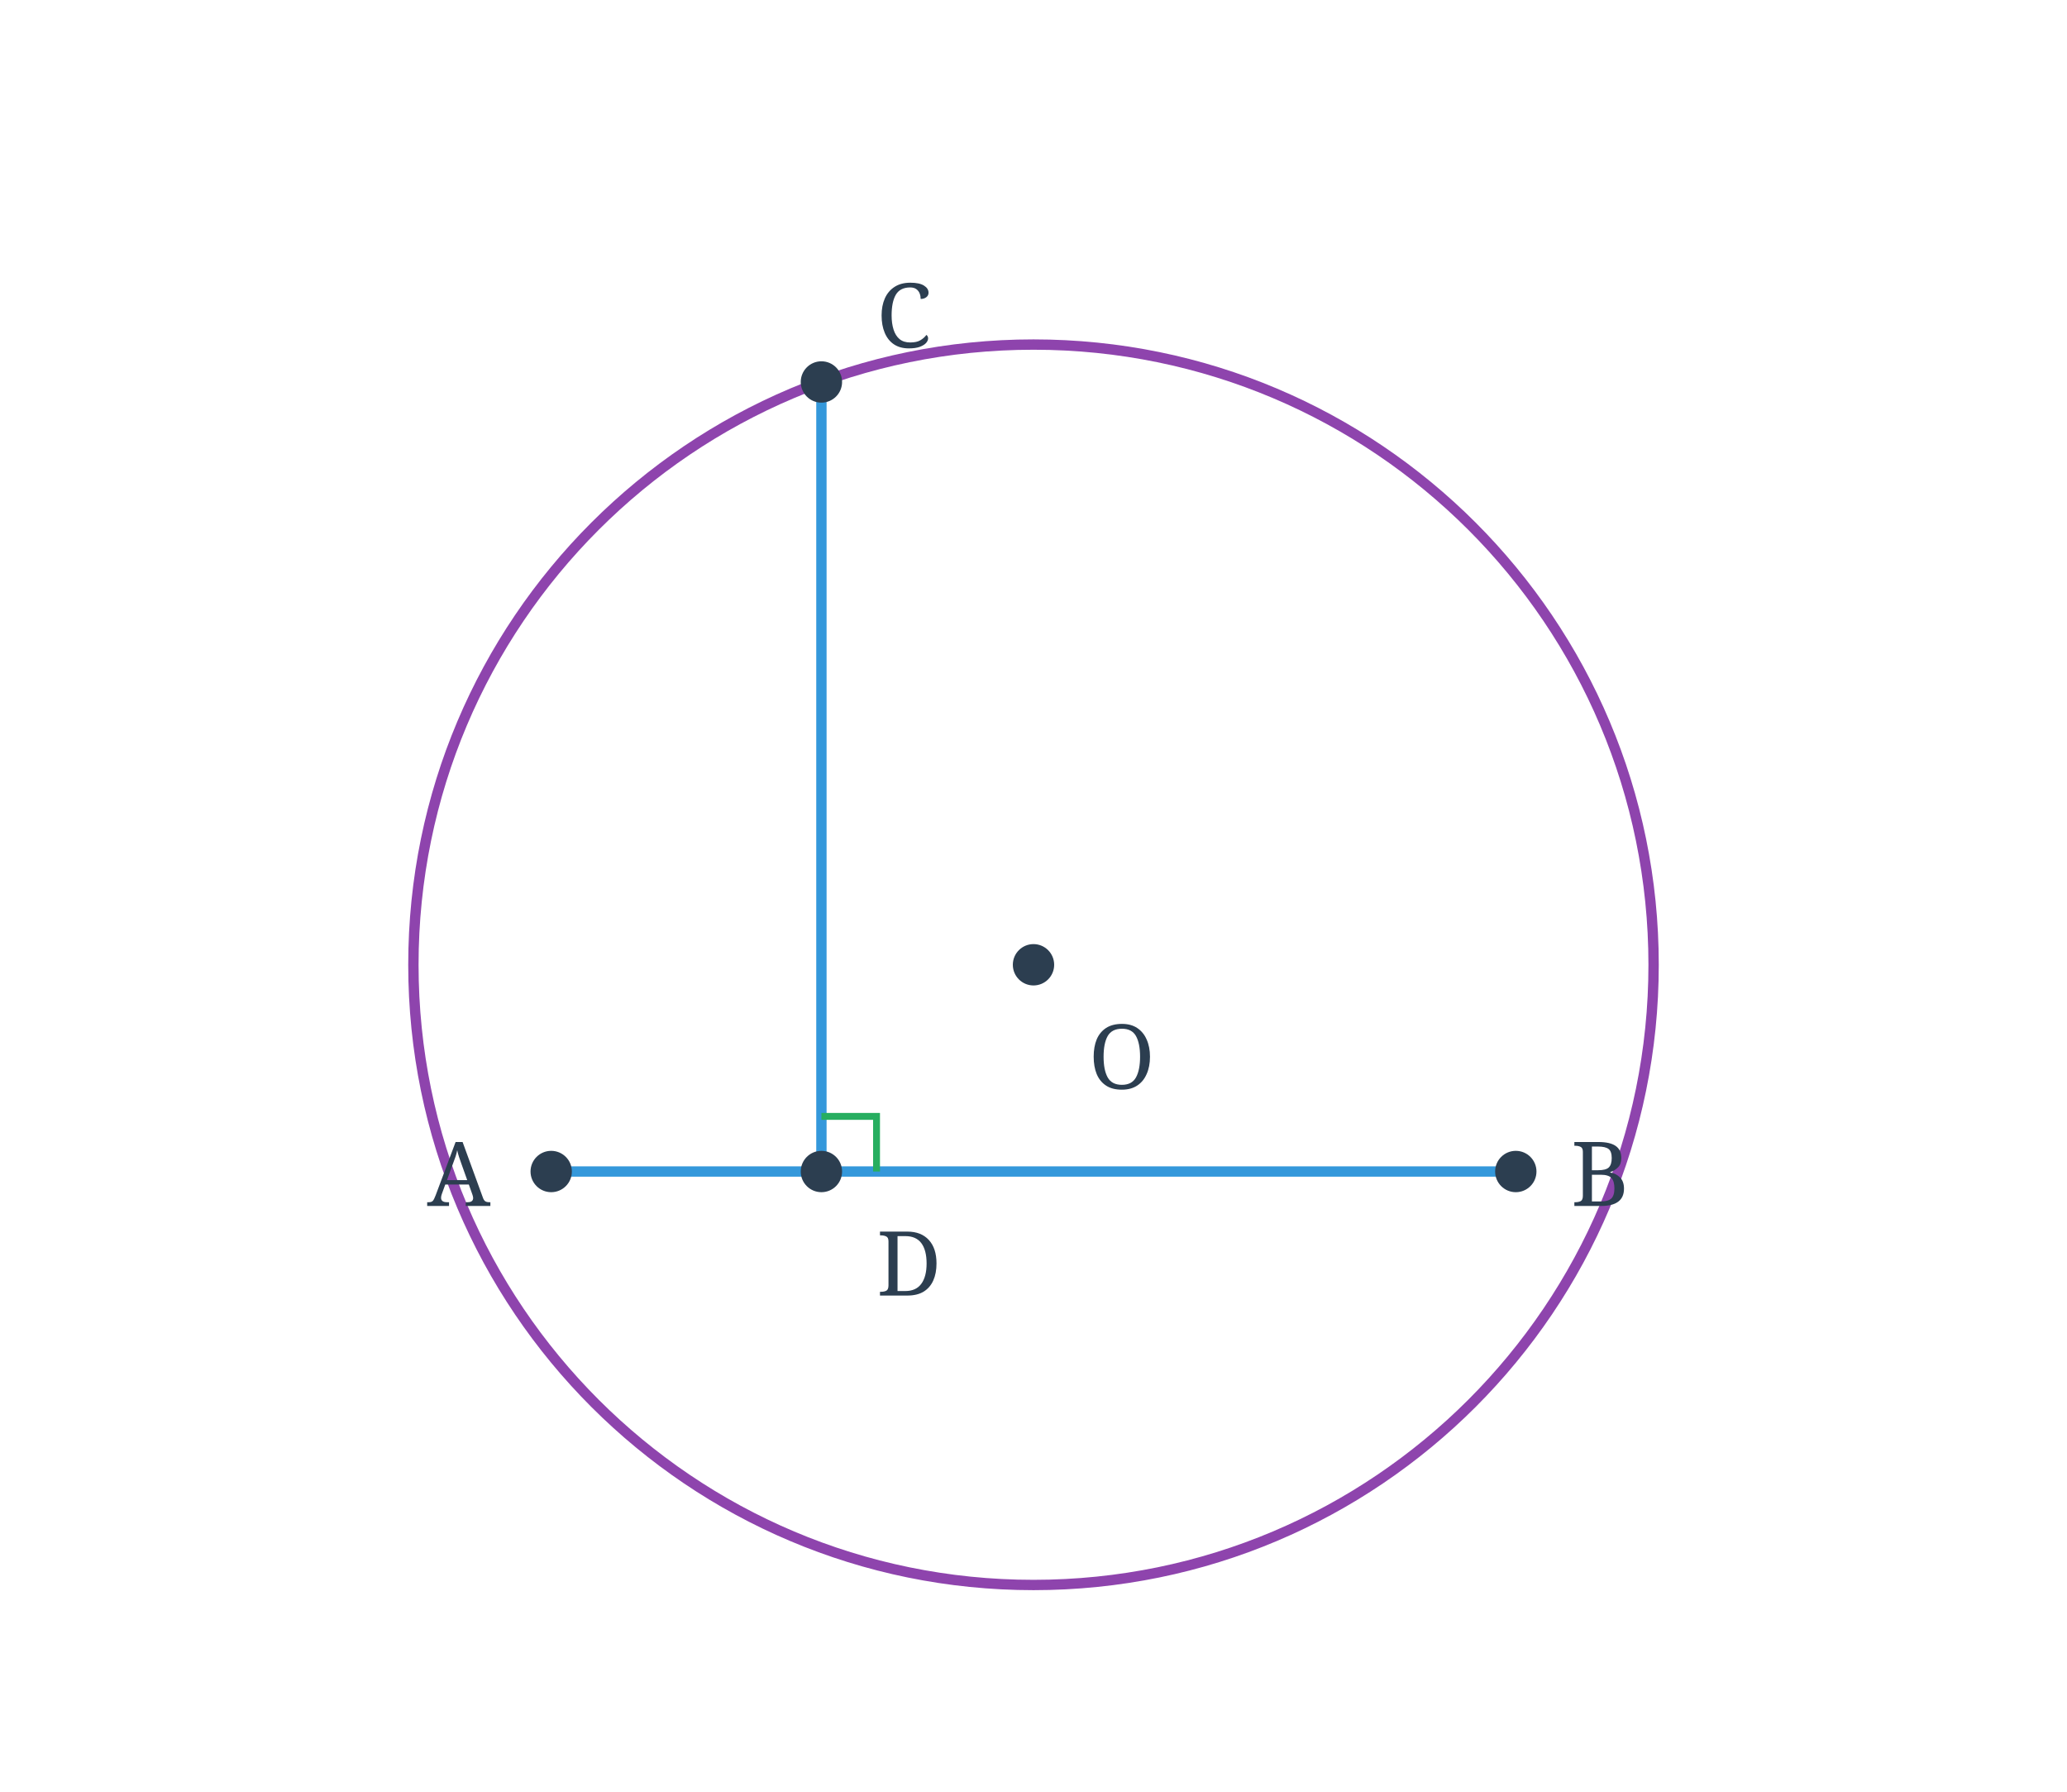
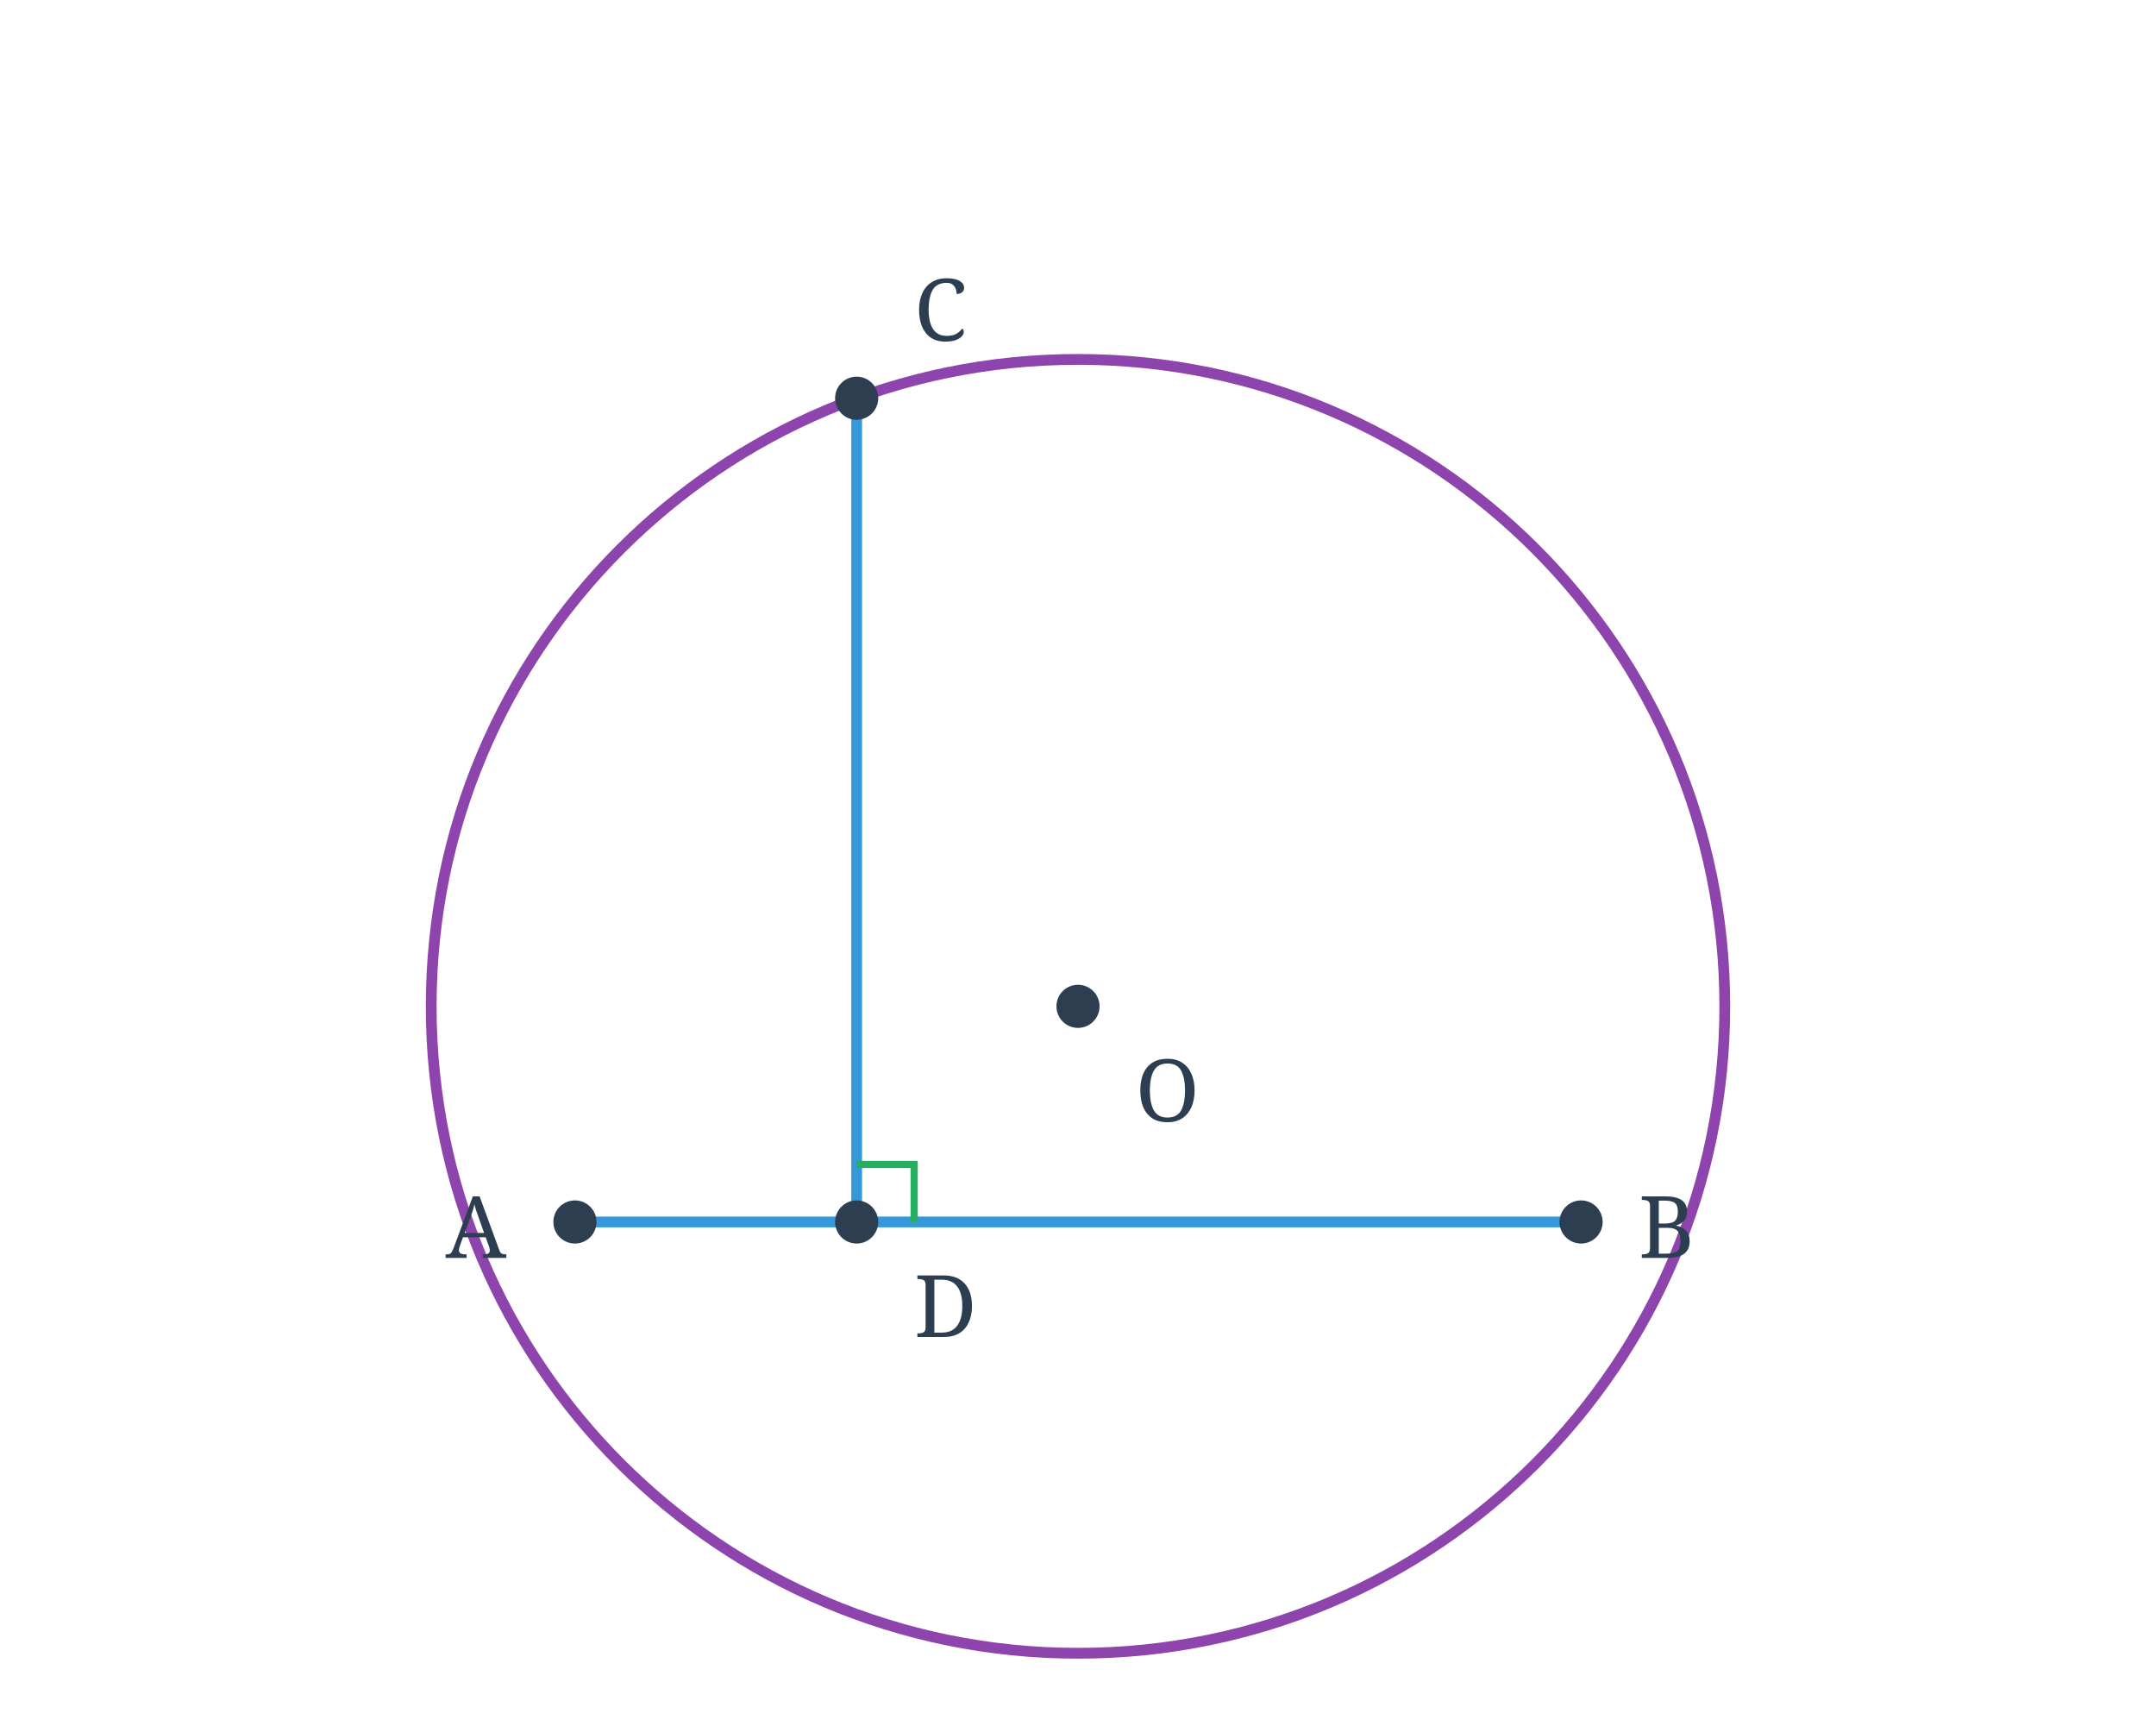
- <svg xmlns="http://www.w3.org/2000/svg" viewBox="0 0 300 260" width="300" height="260">
+ <svg xmlns="http://www.w3.org/2000/svg" viewBox="0 0 300 240" width="300" height="240">
  <style>
-   .axis { stroke: #999; stroke-width: 1; }
-   .curve { stroke: #e74c3c; stroke-width: 2; fill: none; }
-   .line { stroke: #3498db; stroke-width: 1.5; fill: none; }
-   .dash { stroke: #999; stroke-width: 1; stroke-dasharray: 4 3; fill: none; }
-   .pt { fill: #2c3e50; }
-   .label { font-family: serif; font-size: 13px; fill: #2c3e50; }
-   .angle { stroke: #27ae60; stroke-width: 1; fill: rgba(39,174,96,0.1); }
-   .right { stroke: #27ae60; stroke-width: 1; fill: none; }
-   .shade { fill: rgba(52,152,219,0.1); stroke: #3498db; stroke-width: 1; }
-   .sim { fill: rgba(231,76,60,0.08); stroke: #e74c3c; stroke-width: 1; }
-   .circ { stroke: #8e44ad; stroke-width: 1.5; fill: none; }
-   .parallel { stroke: #e67e22; stroke-width: 1.5; fill: none; }
+ .ax{stroke:#bbb;stroke-width:.8;fill:none} .cv{stroke:#e74c3c;stroke-width:2;fill:none}
+ .ln{stroke:#3498db;stroke-width:1.5;fill:none} .dm{stroke:#aaa;stroke-width:.8;stroke-dasharray:4 3;fill:none}
+ .p{fill:#2c3e50} .lb{font:12px serif;fill:#2c3e50} .an{stroke:#27ae60;stroke-width:1;fill:rgba(39,174,96,.12)}
+ .rt{stroke:#27ae60;stroke-width:1;fill:none} .sh{fill:rgba(52,152,219,.1);stroke:#3498db;stroke-width:1}
+ .ci{stroke:#8e44ad;stroke-width:1.5;fill:none} .tn{stroke:#e67e22;stroke-width:1.5;fill:none}
+ .rd{stroke:#e74c3c;stroke-width:1;stroke-dasharray:5 3;fill:none}
</style>
-   <circle cx="150" cy="140" r="90" class="circ" />
-   <line x1="80" y1="170" x2="220" y2="170" class="line" />
-   <line x1="119.218" y1="55.428" x2="119.218" y2="170" class="line" />
-   <polyline points="119.218,162 127.218,162 127.218,170" class="right" />
-   <circle cx="150" cy="140" r="3" class="pt" />
-   <text x="158" y="158" class="label">O</text>
-   <circle cx="80" cy="170" r="3" class="pt" />
-   <text x="62" y="175" class="label">A</text>
-   <circle cx="220" cy="170" r="3" class="pt" />
-   <text x="228" y="175" class="label">B</text>
-   <circle cx="119.218" cy="55.428" r="3" class="pt" />
-   <text x="127.218" y="50.428" class="label">C</text>
-   <circle cx="119.218" cy="170" r="3" class="pt" />
-   <text x="127.218" y="188" class="label">D</text>
+   <circle cx="150" cy="140" r="90" class="ci" />
+   <line x1="80.0" y1="170.0" x2="220.0" y2="170.0" class="ln" />
+   <line x1="119.2" y1="55.4" x2="119.2" y2="170.0" class="ln" />
+   <polyline points="119.2,162.0 127.2,162.0 127.2,170.0" class="rt" />
+   <circle cx="150.0" cy="140.0" r="3" class="p" />
+   <text x="158.0" y="156.0" class="lb">O</text>
+   <circle cx="80.0" cy="170.0" r="3" class="p" />
+   <text x="62.0" y="175.0" class="lb">A</text>
+   <circle cx="220.0" cy="170.0" r="3" class="p" />
+   <text x="228.0" y="175.0" class="lb">B</text>
+   <circle cx="119.2" cy="55.4" r="3" class="p" />
+   <text x="127.2" y="47.4" class="lb">C</text>
+   <circle cx="119.2" cy="170.0" r="3" class="p" />
+   <text x="127.2" y="186.0" class="lb">D</text>
</svg>
